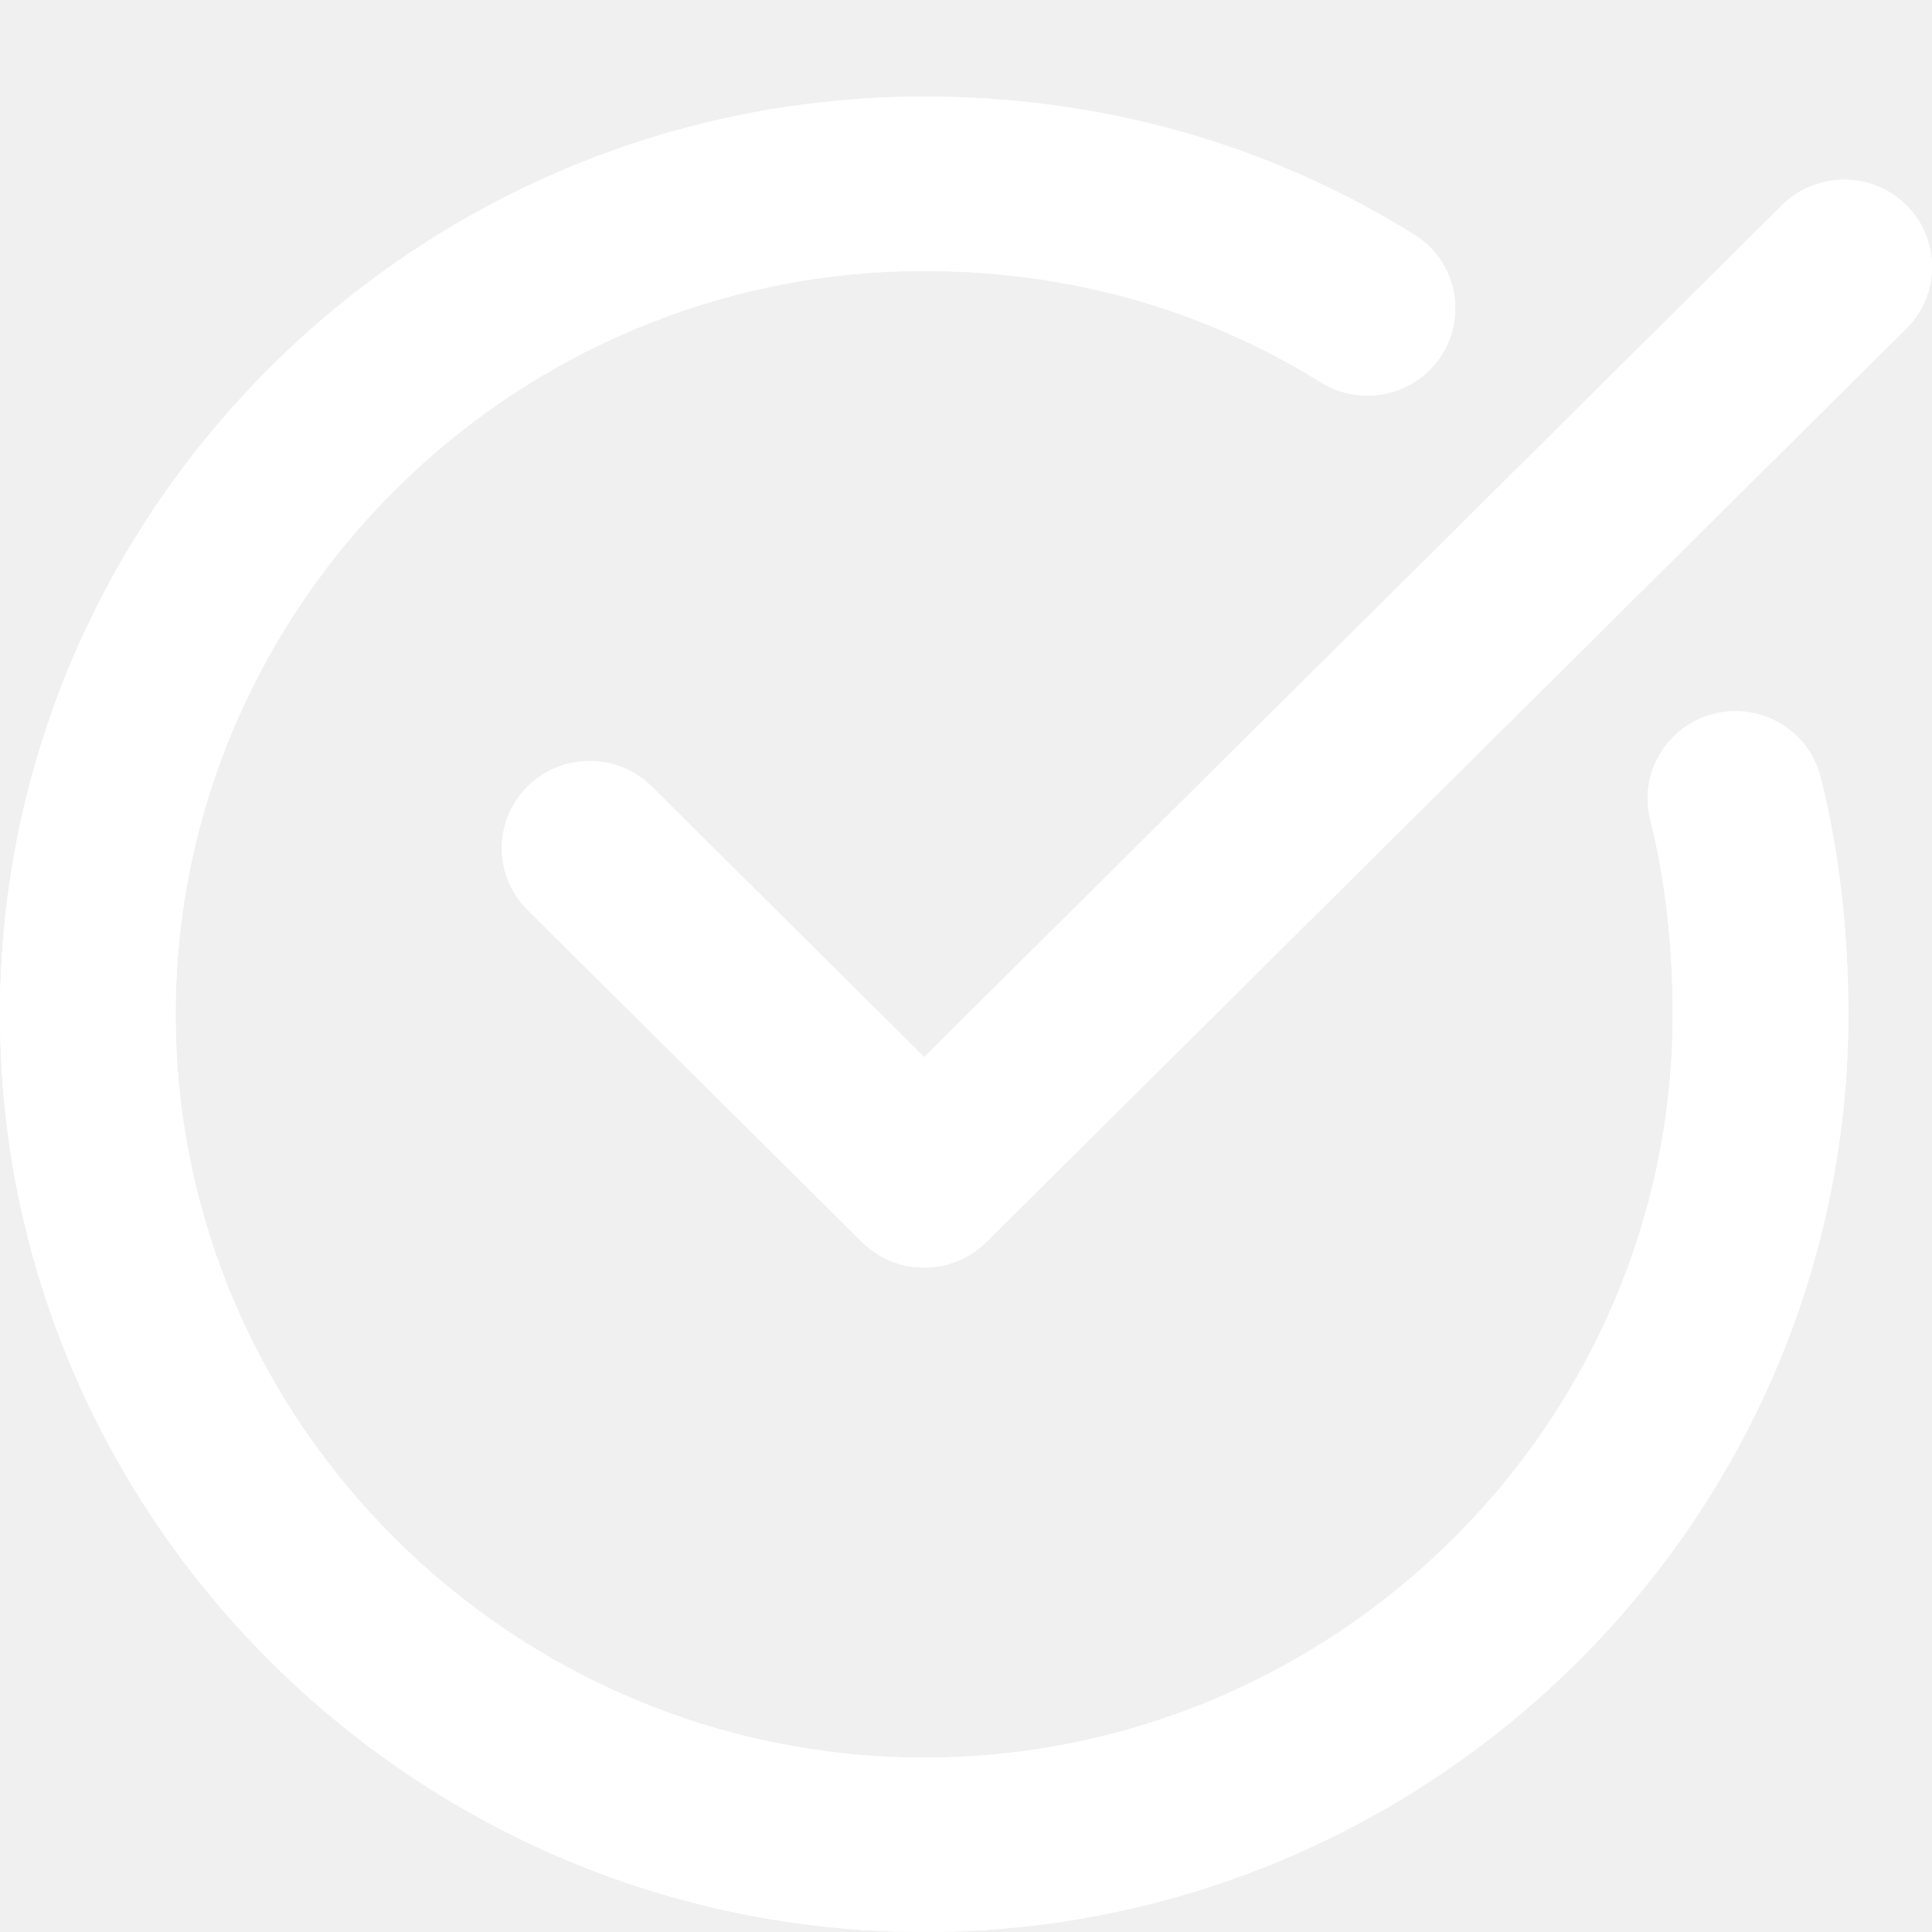
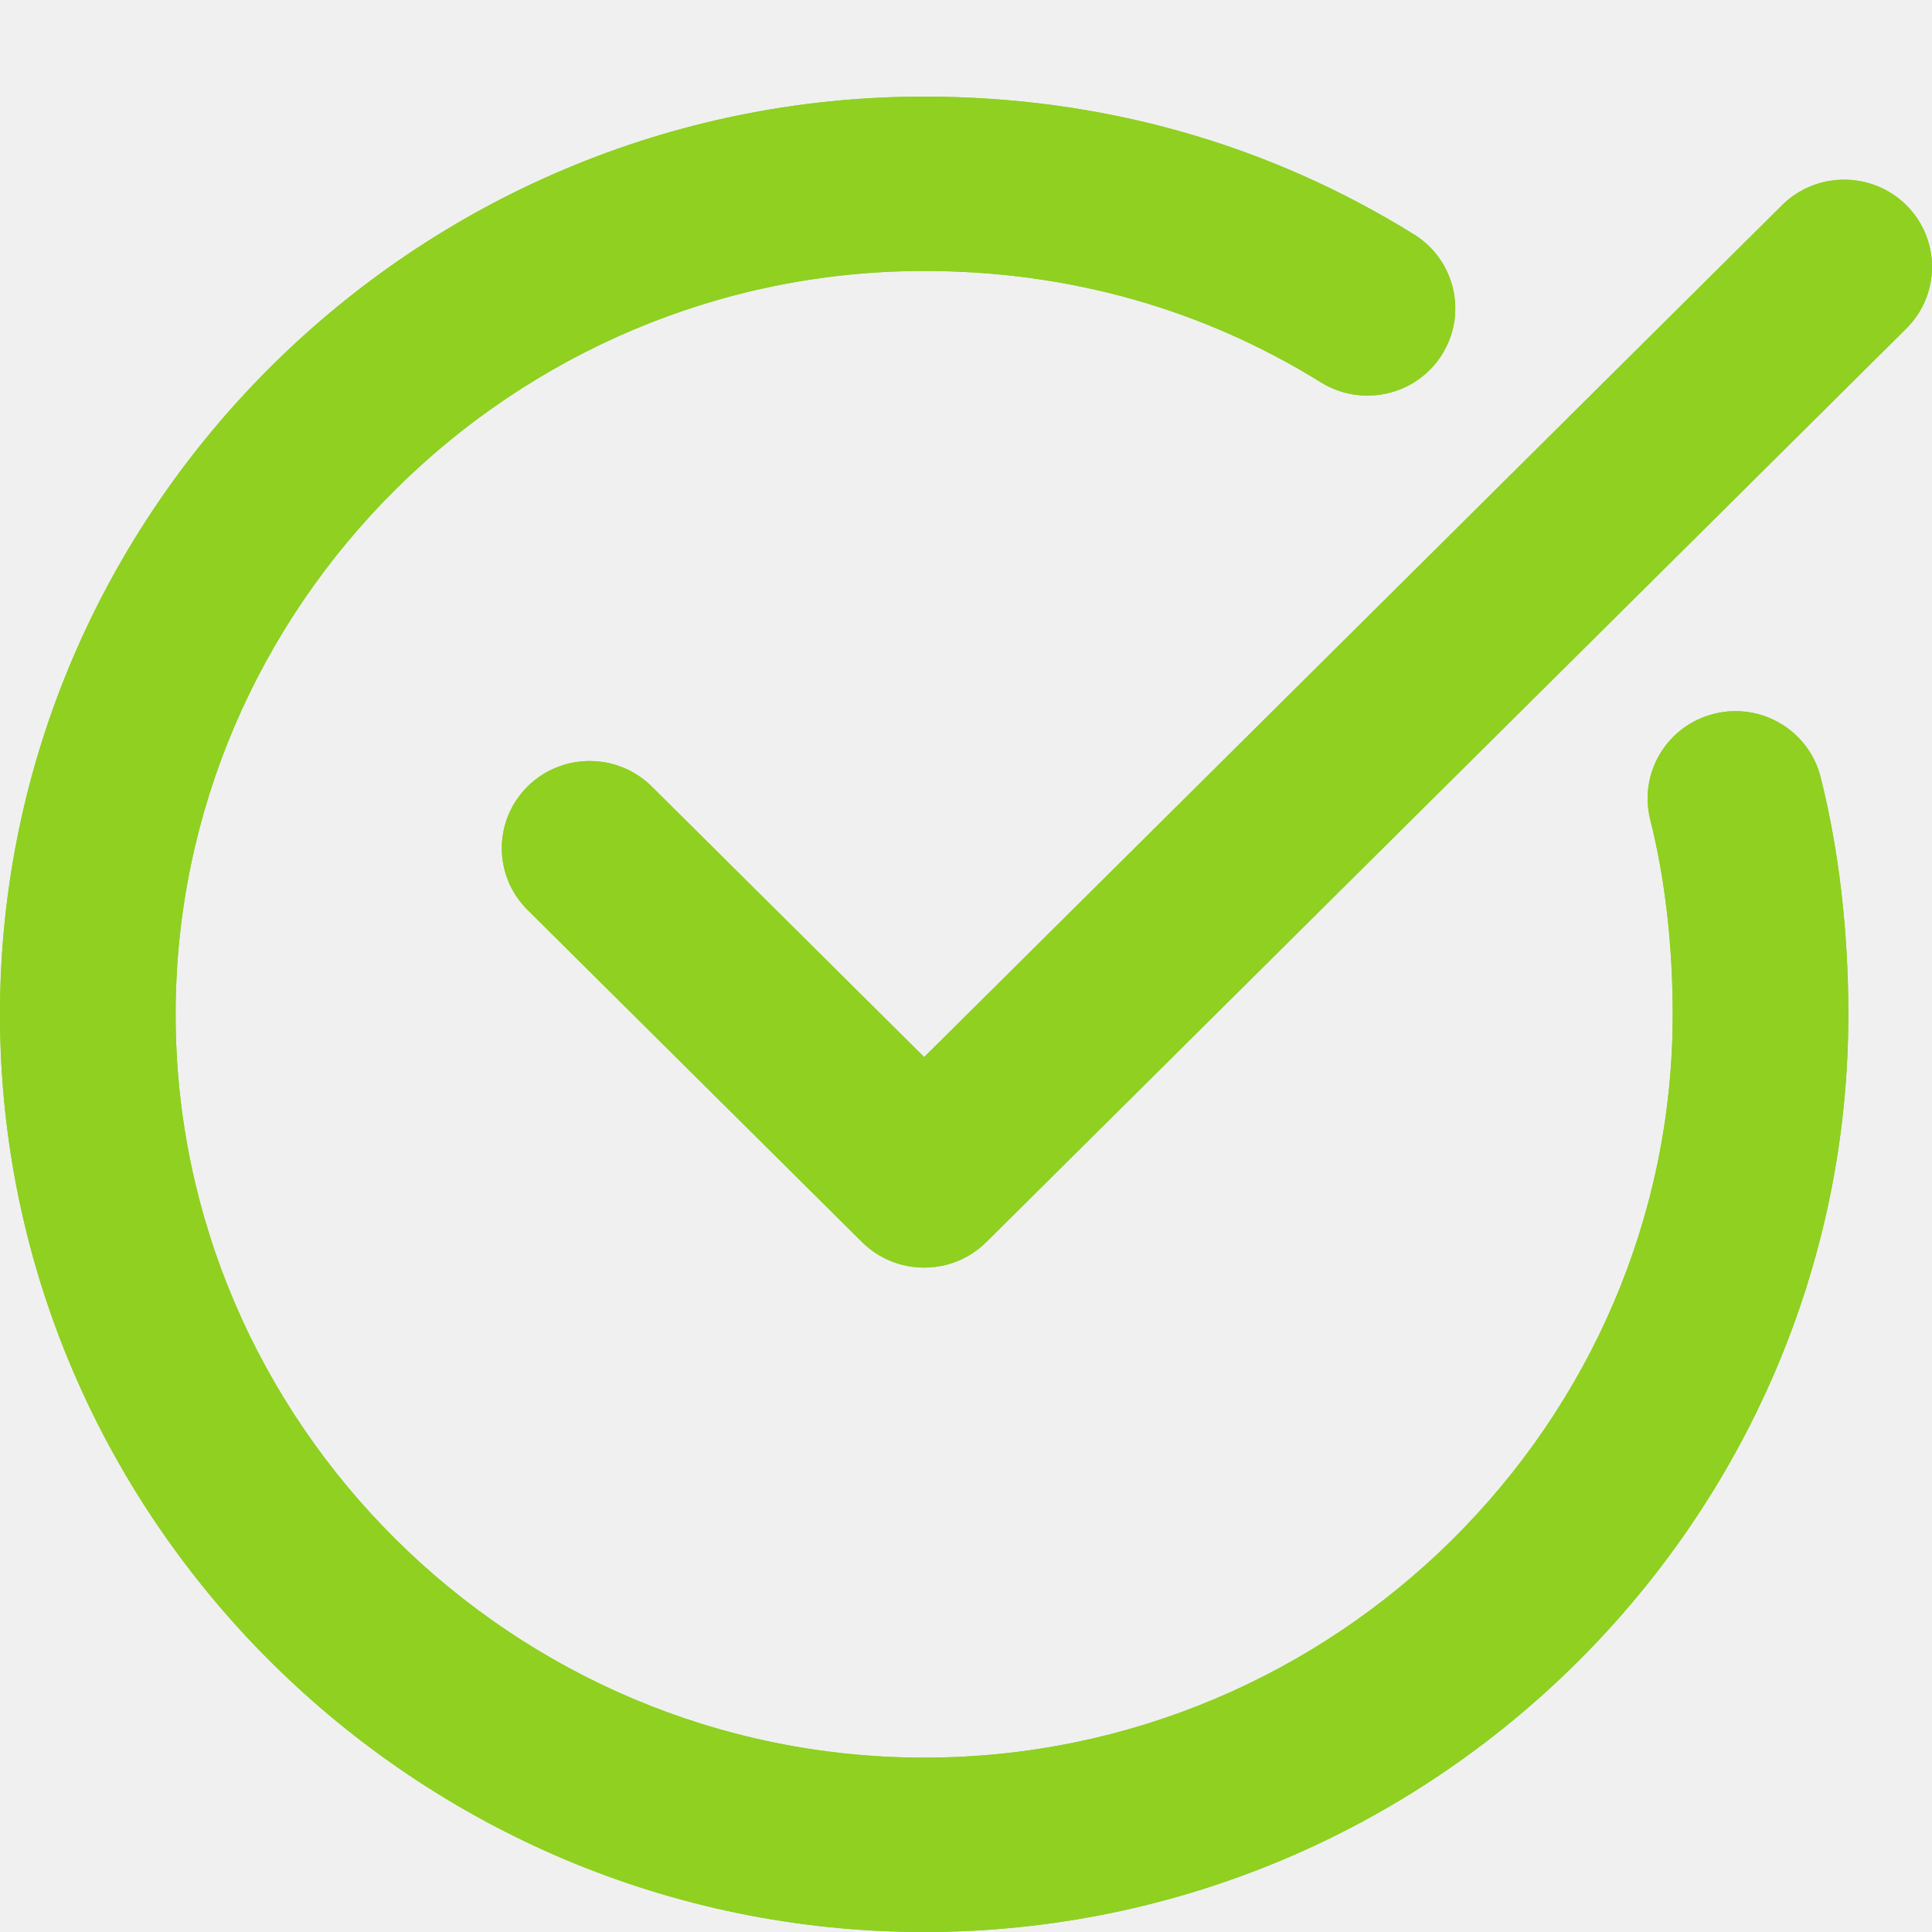
<svg xmlns="http://www.w3.org/2000/svg" width="20" height="20" viewBox="0 0 20 20" fill="none">
-   <path fill-rule="evenodd" clip-rule="evenodd" d="M17.745 7.389C17.258 7.51 16.962 8 17.083 8.484C17.236 9.088 17.316 9.787 17.316 10.5C17.316 14.73 13.827 18.195 9.567 18.195C5.307 18.195 1.818 14.73 1.818 10.5C1.818 6.27 5.307 2.805 9.567 2.805C11.054 2.805 12.443 3.194 13.674 3.958C14.1 4.222 14.661 4.094 14.927 3.671C15.193 3.248 15.063 2.691 14.638 2.427C13.116 1.482 11.392 1 9.567 1C4.303 1 0 5.273 0 10.5C0 15.727 4.303 20 9.567 20C14.831 20 19.134 15.727 19.134 10.5C19.134 9.644 19.037 8.799 18.847 8.046C18.726 7.562 18.232 7.268 17.745 7.389ZM18.448 2.124L9.567 10.943L6.747 8.142C6.392 7.79 5.816 7.79 5.461 8.142C5.106 8.495 5.106 9.066 5.461 9.419L8.924 12.858C9.279 13.21 9.855 13.21 10.21 12.858L19.734 3.401C20.089 3.048 20.089 2.477 19.734 2.124C19.379 1.772 18.803 1.772 18.448 2.124Z" fill="white" />
-   <path fill-rule="evenodd" clip-rule="evenodd" d="M17.745 7.389C17.258 7.51 16.962 8 17.083 8.484C17.236 9.088 17.316 9.787 17.316 10.5C17.316 14.73 13.827 18.195 9.567 18.195C5.307 18.195 1.818 14.73 1.818 10.5C1.818 6.27 5.307 2.805 9.567 2.805C11.054 2.805 12.443 3.194 13.674 3.958C14.1 4.222 14.661 4.094 14.927 3.671C15.193 3.248 15.063 2.691 14.638 2.427C13.116 1.482 11.392 1 9.567 1C4.303 1 0 5.273 0 10.5C0 15.727 4.303 20 9.567 20C14.831 20 19.134 15.727 19.134 10.5C19.134 9.644 19.037 8.799 18.847 8.046C18.726 7.562 18.232 7.268 17.745 7.389ZM18.448 2.124L9.567 10.943L6.747 8.142C6.392 7.79 5.816 7.79 5.461 8.142C5.106 8.495 5.106 9.066 5.461 9.419L8.924 12.858C9.279 13.21 9.855 13.21 10.21 12.858L19.734 3.401C20.089 3.048 20.089 2.477 19.734 2.124C19.379 1.772 18.803 1.772 18.448 2.124Z" fill="white" />
+   <path fill-rule="evenodd" clip-rule="evenodd" d="M17.745 7.389C17.258 7.51 16.962 8 17.083 8.484C17.236 9.088 17.316 9.787 17.316 10.5C17.316 14.73 13.827 18.195 9.567 18.195C5.307 18.195 1.818 14.73 1.818 10.5C1.818 6.27 5.307 2.805 9.567 2.805C11.054 2.805 12.443 3.194 13.674 3.958C14.1 4.222 14.661 4.094 14.927 3.671C15.193 3.248 15.063 2.691 14.638 2.427C13.116 1.482 11.392 1 9.567 1C4.303 1 0 5.273 0 10.5C0 15.727 4.303 20 9.567 20C14.831 20 19.134 15.727 19.134 10.5C19.134 9.644 19.037 8.799 18.847 8.046C18.726 7.562 18.232 7.268 17.745 7.389ZM18.448 2.124L9.567 10.943L6.747 8.142C6.392 7.79 5.816 7.79 5.461 8.142C5.106 8.495 5.106 9.066 5.461 9.419L8.924 12.858C9.279 13.21 9.855 13.21 10.21 12.858L19.734 3.401C20.089 3.048 20.089 2.477 19.734 2.124C19.379 1.772 18.803 1.772 18.448 2.124Z" fill="#8FD021" />
+   <path fill-rule="evenodd" clip-rule="evenodd" d="M17.745 7.389C17.258 7.51 16.962 8 17.083 8.484C17.236 9.088 17.316 9.787 17.316 10.5C17.316 14.73 13.827 18.195 9.567 18.195C5.307 18.195 1.818 14.73 1.818 10.5C1.818 6.27 5.307 2.805 9.567 2.805C11.054 2.805 12.443 3.194 13.674 3.958C14.1 4.222 14.661 4.094 14.927 3.671C15.193 3.248 15.063 2.691 14.638 2.427C13.116 1.482 11.392 1 9.567 1C4.303 1 0 5.273 0 10.5C0 15.727 4.303 20 9.567 20C14.831 20 19.134 15.727 19.134 10.5C19.134 9.644 19.037 8.799 18.847 8.046C18.726 7.562 18.232 7.268 17.745 7.389ZM18.448 2.124L9.567 10.943L6.747 8.142C6.392 7.79 5.816 7.79 5.461 8.142C5.106 8.495 5.106 9.066 5.461 9.419L8.924 12.858C9.279 13.21 9.855 13.21 10.21 12.858L19.734 3.401C20.089 3.048 20.089 2.477 19.734 2.124C19.379 1.772 18.803 1.772 18.448 2.124Z" fill="#8FD021" />
</svg>
